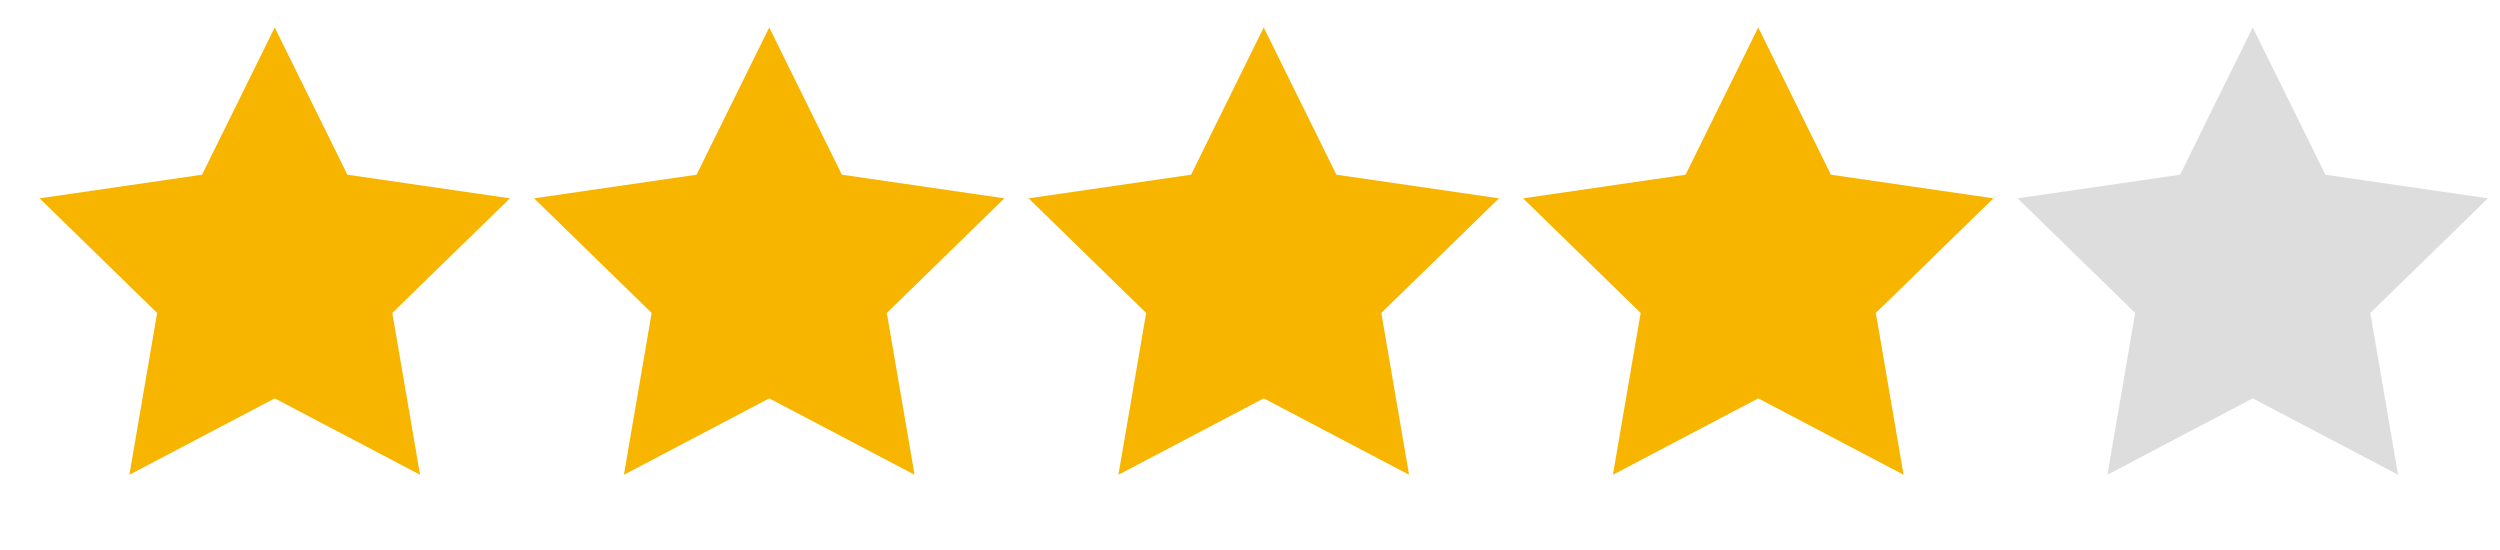
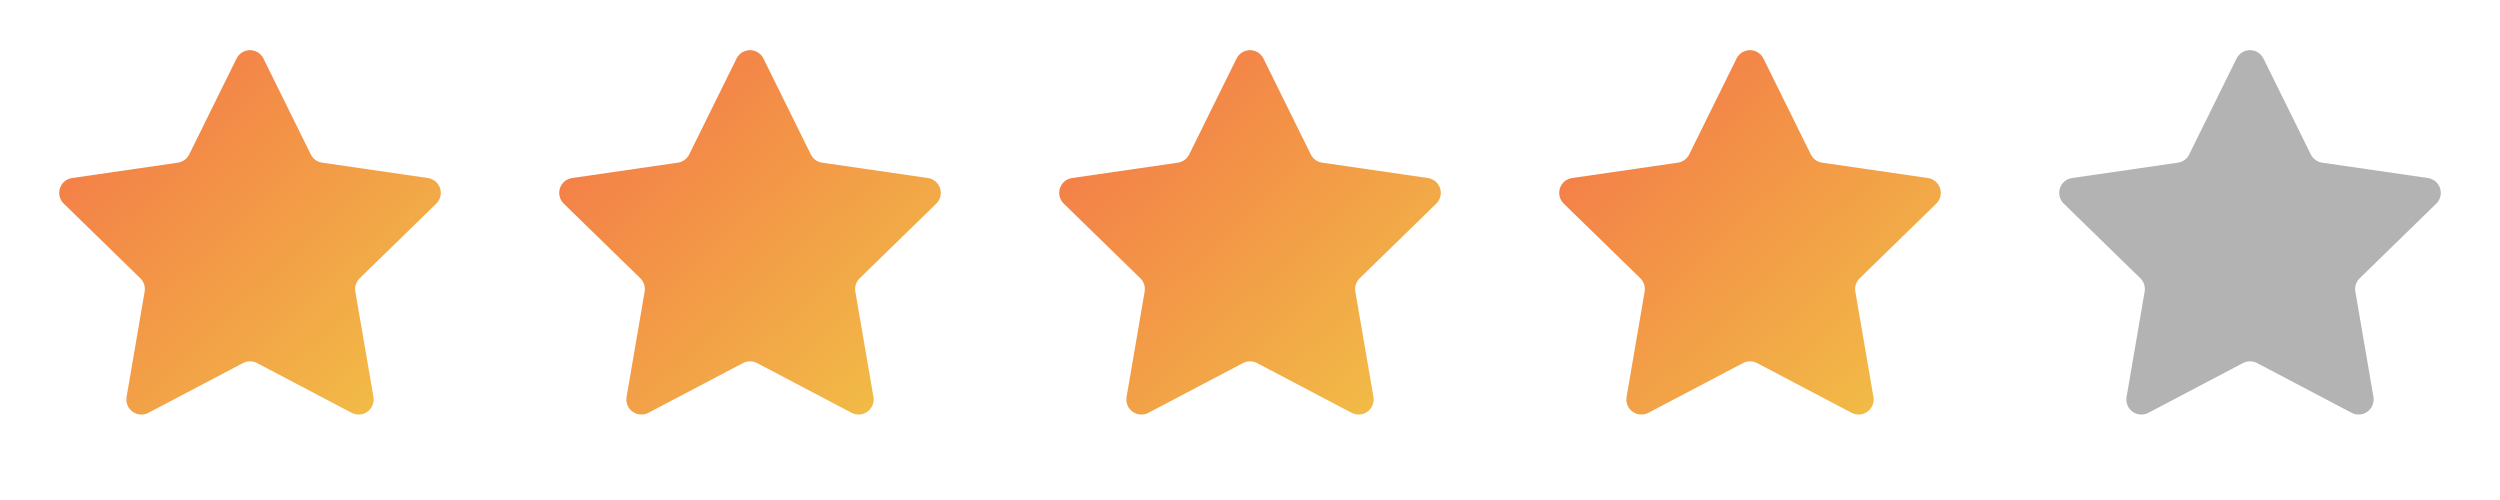
- <svg xmlns="http://www.w3.org/2000/svg" width="91" height="20" viewBox="0 0 91 20">
+ <svg xmlns="http://www.w3.org/2000/svg" width="80" height="16" viewBox="0 0 80 16">
+   <defs>
+     <linearGradient id="rednn6coda" x1="10.033%" x2="100%" y1="9.616%" y2="100%">
+       <stop offset="0%" stop-color="#F47A48" />
+       <stop offset="100%" stop-color="#F1C246" />
+     </linearGradient>
+   </defs>
  <g fill="none" fill-rule="evenodd">
    <g>
      <g>
        <g>
          <g>
-             <path d="M0 0H20V20H0z" transform="translate(-1336 -305) translate(1206 196) translate(0 106) translate(130 3)" />
-             <path fill="#F7B500" d="M10 14.5L4.71 17.281 5.72 11.391 1.44 7.219 7.355 6.359 10 1 12.645 6.359 18.56 7.219 14.28 11.391 15.29 17.281zM28 14.5L22.71 17.281 23.72 11.391 19.44 7.219 25.355 6.359 28 1 30.645 6.359 36.56 7.219 32.28 11.391 33.29 17.281zM46 14.5L40.71 17.281 41.72 11.391 37.44 7.219 43.355 6.359 46 1 48.645 6.359 54.56 7.219 50.28 11.391 51.29 17.281zM64 14.5L58.71 17.281 59.72 11.391 55.44 7.219 61.355 6.359 64 1 66.645 6.359 72.56 7.219 68.28 11.391 69.29 17.281z" transform="translate(-1336 -305) translate(1206 196) translate(0 106) translate(130 3)" />
-             <path fill="#DDD" d="M82 14.5L76.71 17.281 77.72 11.391 73.44 7.219 79.355 6.359 82 1 84.645 6.359 90.56 7.219 86.28 11.391 87.29 17.281z" transform="translate(-1336 -305) translate(1206 196) translate(0 106) translate(130 3)" />
+             <g>
+               <g>
+                 <g>
+                   <path d="M0 0H16V16H0z" transform="translate(-781 -384) translate(669 308) translate(0 72) translate(112) translate(0 4)" />
+                   <path fill="url(#rednn6coda)" d="M7.777 11.617l-3.03 1.594c-.235.123-.525.033-.649-.202-.049-.093-.066-.2-.048-.304l.579-3.375c.026-.155-.025-.314-.138-.425l-2.452-2.39c-.19-.184-.194-.488-.009-.678.074-.076.17-.125.275-.14l3.388-.492c.156-.023.292-.121.361-.263l1.516-3.07c.117-.238.405-.335.642-.218.095.047.172.123.218.218l1.516 3.07c.07.142.205.24.361.263l3.388.492c.262.038.444.282.406.544-.015.105-.064.201-.14.275l-2.452 2.39c-.113.11-.164.269-.138.424l.58 3.375c.044.26-.132.509-.393.554-.104.018-.21 0-.304-.048l-3.03-1.594c-.14-.073-.308-.073-.447 0z" transform="translate(-781 -384) translate(669 308) translate(0 72) translate(112) translate(0 4)" />
+                 </g>
+                 <g>
+                   <path d="M0 0H16V16H0z" transform="translate(-781 -384) translate(669 308) translate(0 72) translate(112) translate(0 4) translate(16)" />
+                   <path fill="url(#rednn6coda)" d="M7.777 11.617l-3.03 1.594c-.235.123-.525.033-.649-.202-.049-.093-.066-.2-.048-.304l.579-3.375c.026-.155-.025-.314-.138-.425l-2.452-2.39c-.19-.184-.194-.488-.009-.678.074-.076.17-.125.275-.14l3.388-.492c.156-.023.292-.121.361-.263l1.516-3.07c.117-.238.405-.335.642-.218.095.047.172.123.218.218l1.516 3.07c.07.142.205.24.361.263l3.388.492c.262.038.444.282.406.544-.015.105-.064.201-.14.275l-2.452 2.39c-.113.11-.164.269-.138.424l.58 3.375c.044.26-.132.509-.393.554-.104.018-.21 0-.304-.048l-3.03-1.594c-.14-.073-.308-.073-.447 0z" transform="translate(-781 -384) translate(669 308) translate(0 72) translate(112) translate(0 4) translate(16)" />
+                 </g>
+                 <g>
+                   <path d="M0 0H16V16H0z" transform="translate(-781 -384) translate(669 308) translate(0 72) translate(112) translate(0 4) translate(32)" />
+                   <path fill="url(#rednn6coda)" d="M7.777 11.617l-3.03 1.594c-.235.123-.525.033-.649-.202-.049-.093-.066-.2-.048-.304l.579-3.375c.026-.155-.025-.314-.138-.425l-2.452-2.39c-.19-.184-.194-.488-.009-.678.074-.076.17-.125.275-.14l3.388-.492c.156-.023.292-.121.361-.263l1.516-3.07c.117-.238.405-.335.642-.218.095.047.172.123.218.218l1.516 3.07c.07.142.205.24.361.263l3.388.492c.262.038.444.282.406.544-.015.105-.064.201-.14.275l-2.452 2.39c-.113.11-.164.269-.138.424l.58 3.375c.044.26-.132.509-.393.554-.104.018-.21 0-.304-.048l-3.03-1.594c-.14-.073-.308-.073-.447 0z" transform="translate(-781 -384) translate(669 308) translate(0 72) translate(112) translate(0 4) translate(32)" />
+                 </g>
+                 <g>
+                   <path d="M0 0H16V16H0z" transform="translate(-781 -384) translate(669 308) translate(0 72) translate(112) translate(0 4) translate(48)" />
+                   <path fill="url(#rednn6coda)" d="M7.777 11.617l-3.03 1.594c-.235.123-.525.033-.649-.202-.049-.093-.066-.2-.048-.304l.579-3.375c.026-.155-.025-.314-.138-.425l-2.452-2.39c-.19-.184-.194-.488-.009-.678.074-.076.17-.125.275-.14l3.388-.492c.156-.023.292-.121.361-.263l1.516-3.07c.117-.238.405-.335.642-.218.095.047.172.123.218.218l1.516 3.07c.07.142.205.24.361.263l3.388.492c.262.038.444.282.406.544-.015.105-.064.201-.14.275l-2.452 2.39c-.113.11-.164.269-.138.424l.58 3.375c.044.26-.132.509-.393.554-.104.018-.21 0-.304-.048l-3.03-1.594c-.14-.073-.308-.073-.447 0z" transform="translate(-781 -384) translate(669 308) translate(0 72) translate(112) translate(0 4) translate(48)" />
+                 </g>
+                 <g>
+                   <g>
+                     <path d="M0 0H16V16H0z" transform="translate(-781 -384) translate(669 308) translate(0 72) translate(112) translate(0 4) translate(64)" />
+                     <path fill="#000" d="M7.777 11.617l-3.03 1.594c-.235.123-.525.033-.649-.202-.049-.093-.066-.2-.048-.304l.579-3.375c.026-.155-.025-.314-.138-.425l-2.452-2.39c-.19-.184-.194-.488-.009-.678.074-.076.17-.125.275-.14l3.388-.492c.156-.023.292-.121.361-.263l1.516-3.07c.117-.238.405-.335.642-.218.095.047.172.123.218.218l1.516 3.07c.07.142.205.24.361.263l3.388.492c.262.038.444.282.406.544-.015.105-.064.201-.14.275l-2.452 2.39c-.113.11-.164.269-.138.424l.58 3.375c.044.26-.132.509-.393.554-.104.018-.21 0-.304-.048l-3.03-1.594c-.14-.073-.308-.073-.447 0z" opacity=".3" transform="translate(-781 -384) translate(669 308) translate(0 72) translate(112) translate(0 4) translate(64)" />
+                   </g>
+                 </g>
+               </g>
+             </g>
          </g>
        </g>
      </g>
    </g>
  </g>
</svg>
